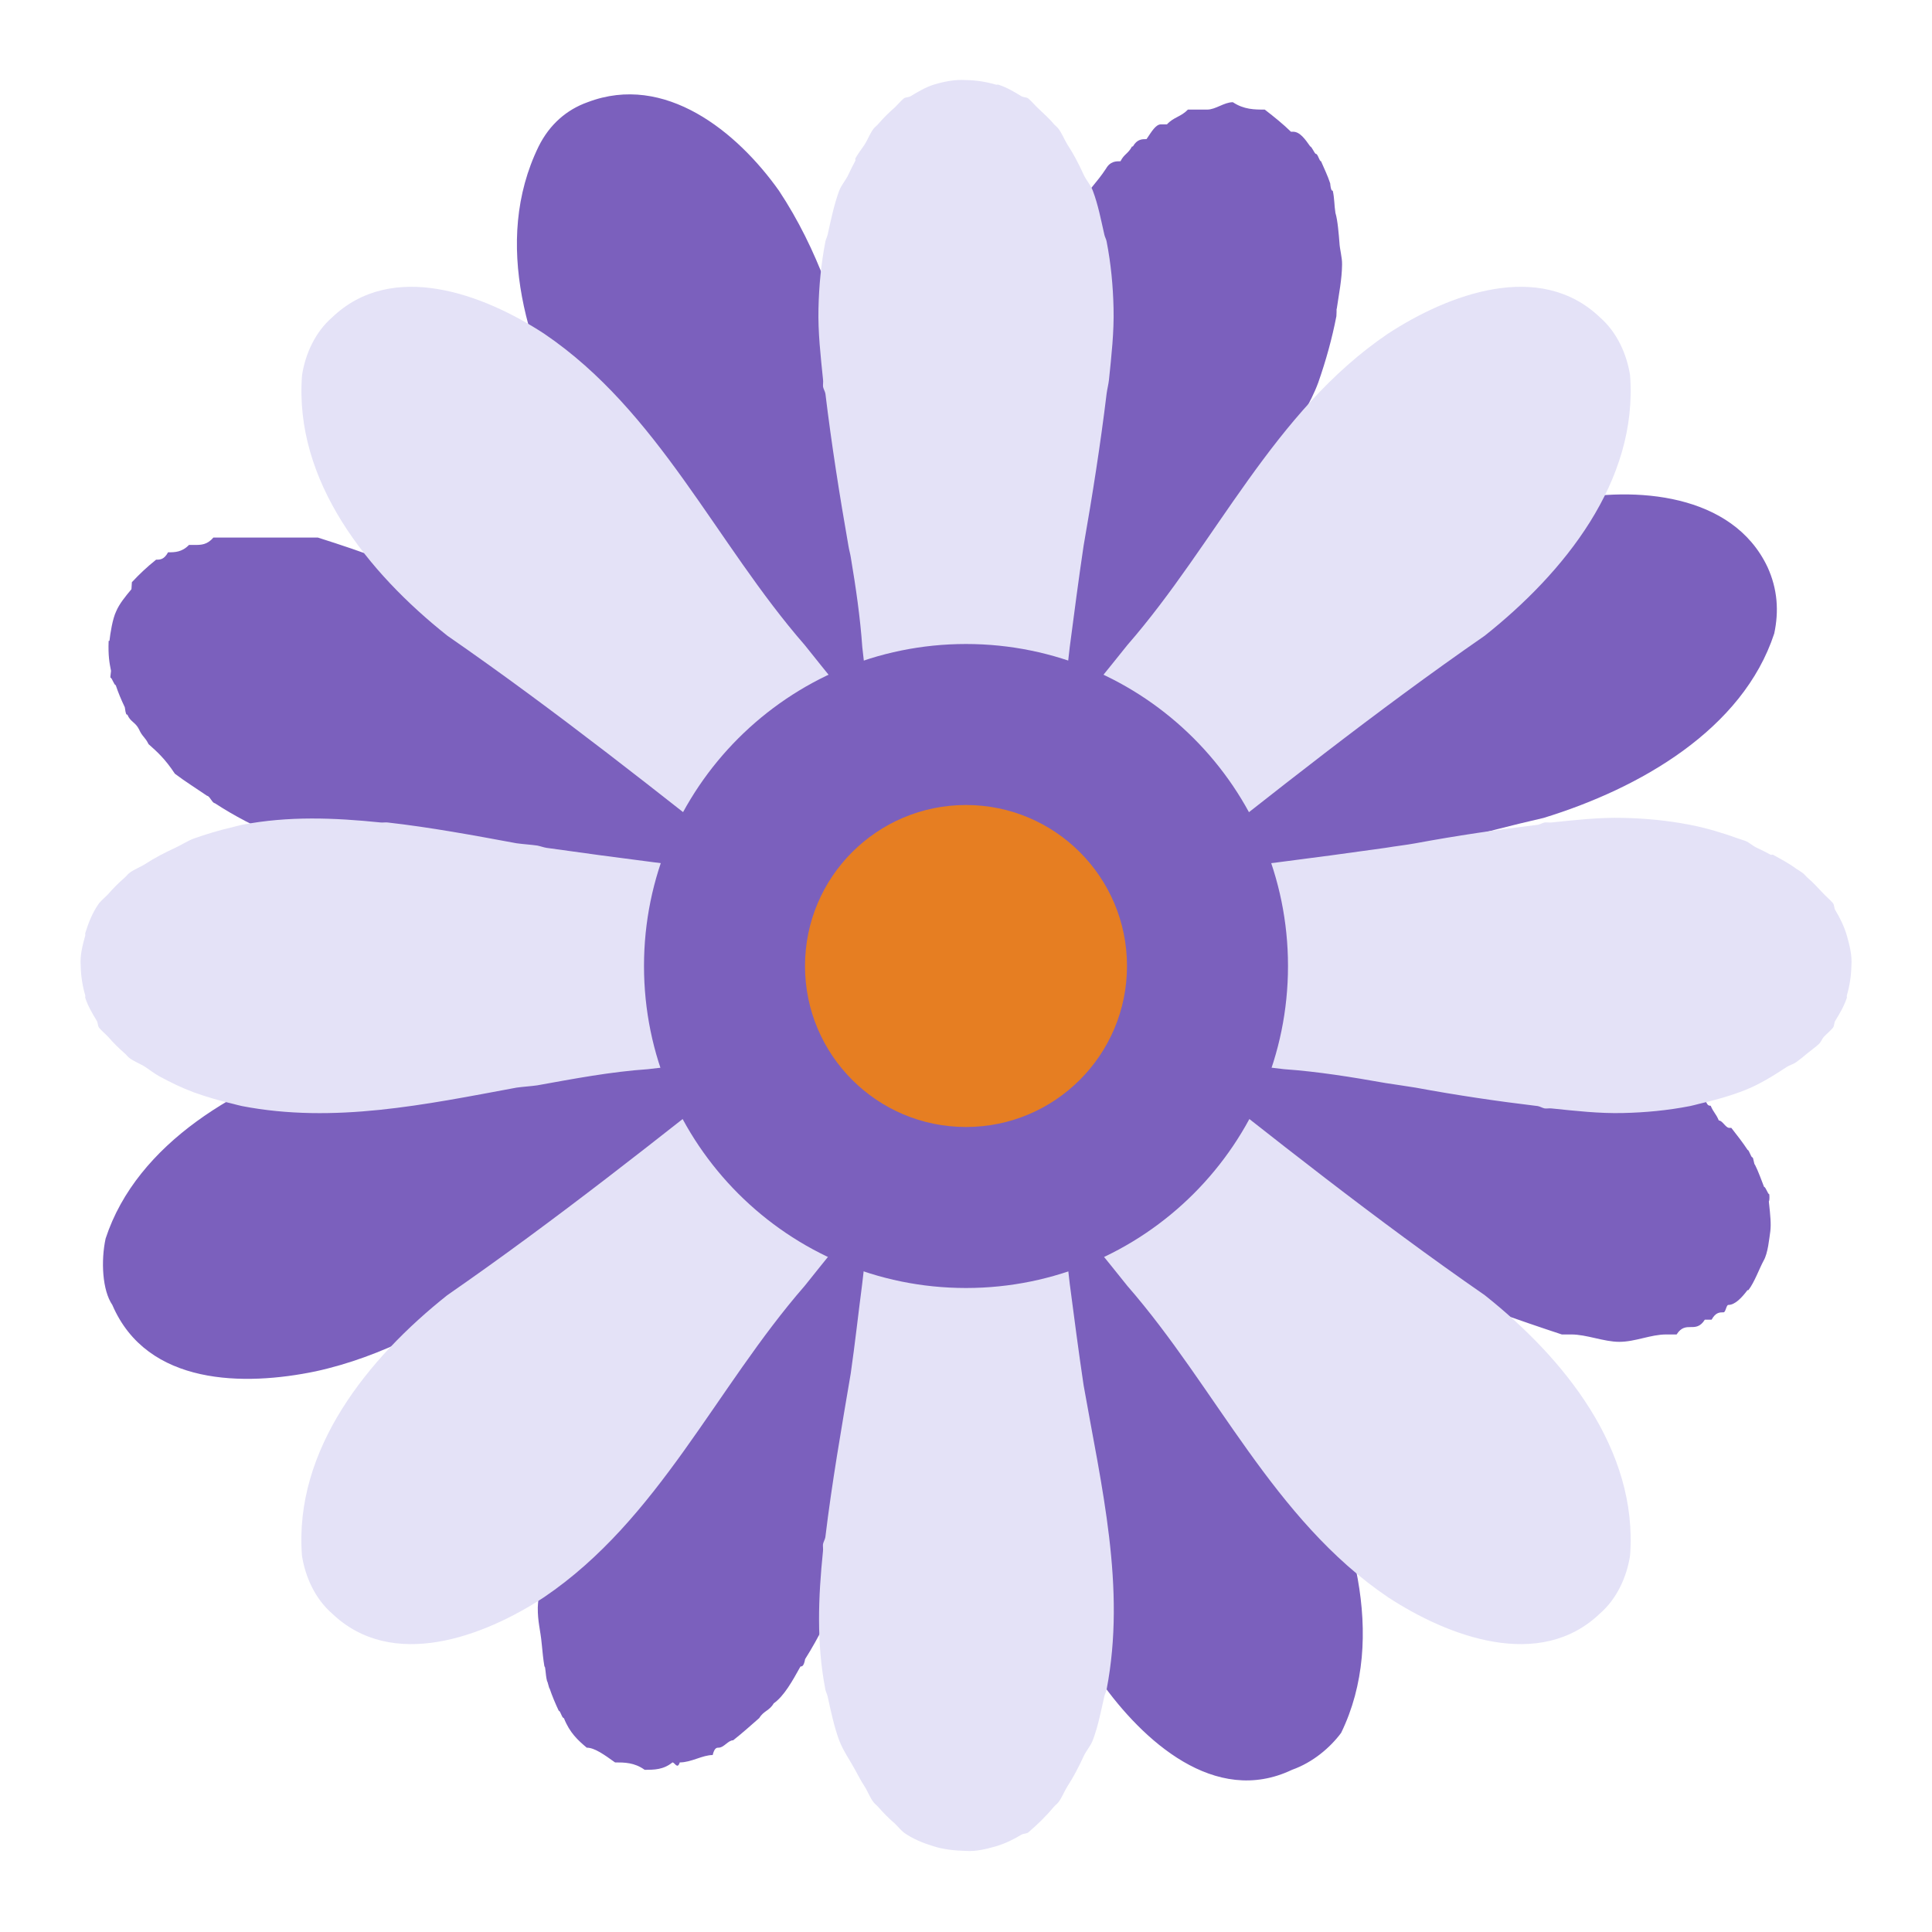
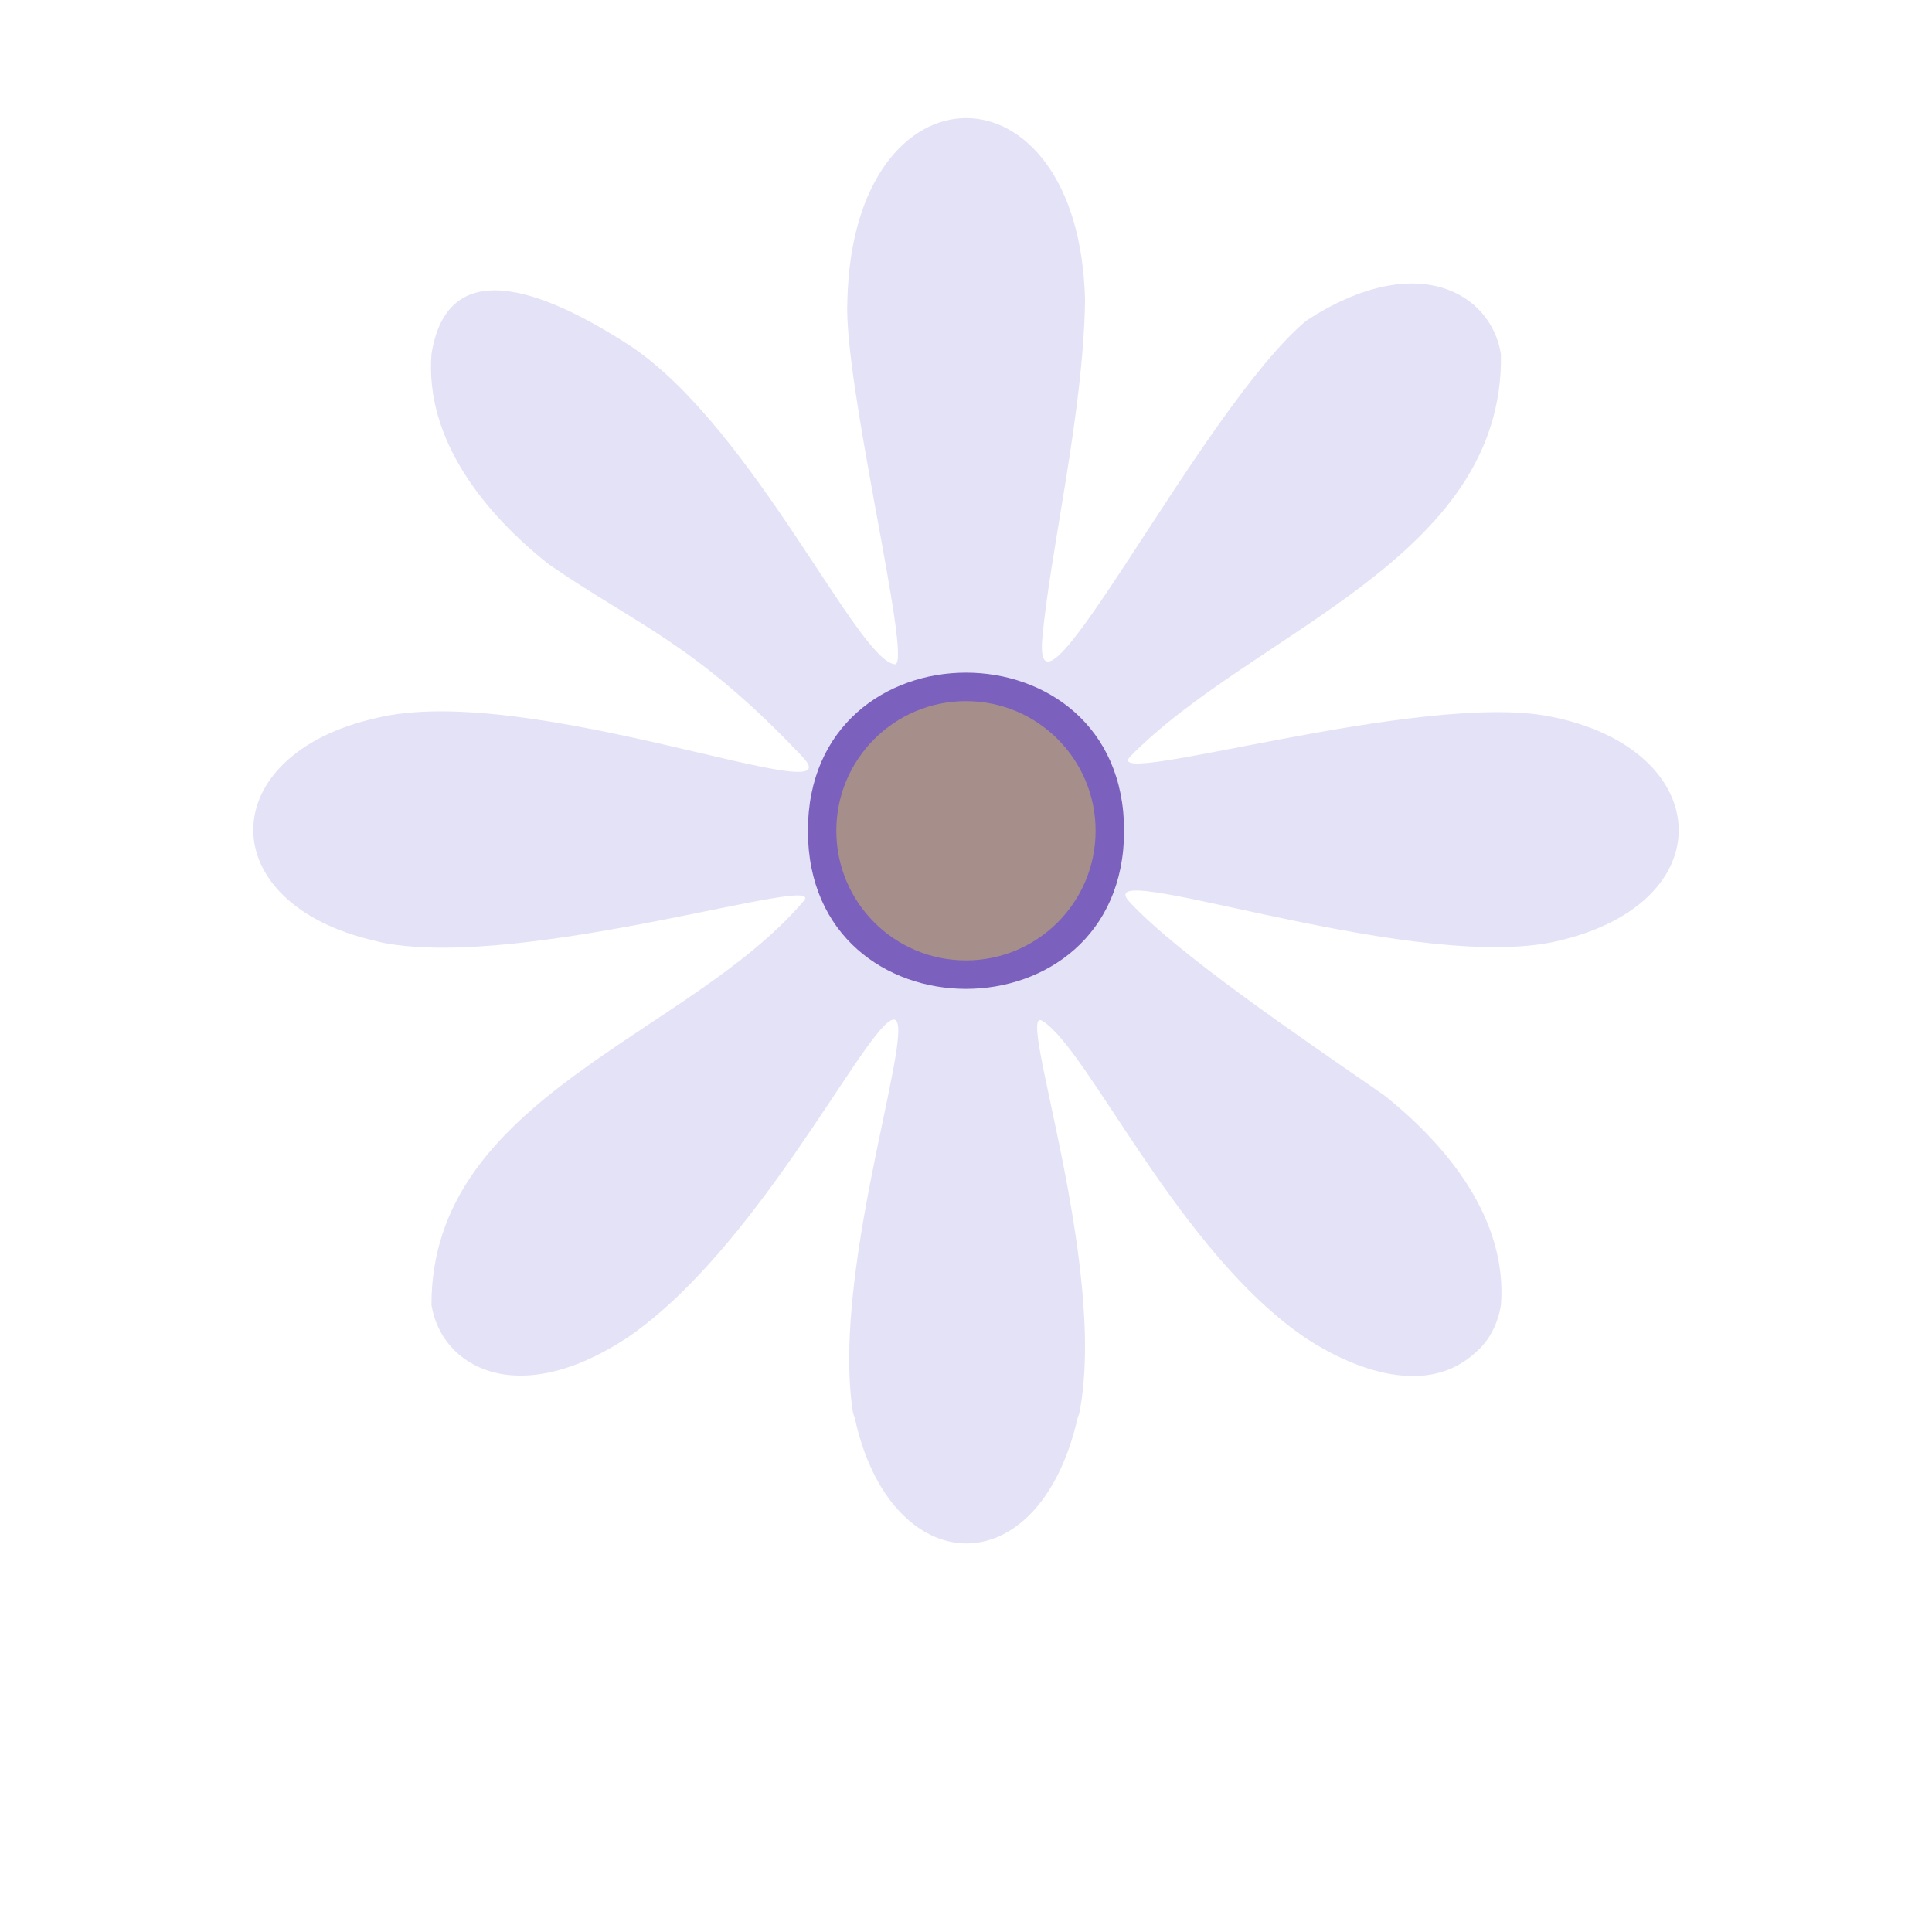
- <svg xmlns="http://www.w3.org/2000/svg" width="800px" height="800px" viewBox="0 0 24 24" version="1.1" fill="#000000">
+ <svg xmlns="http://www.w3.org/2000/svg" width="800px" height="800px" viewBox="0 0 24 24" version="1.1" fill="#000000" id="svg4">
+   <defs id="defs4" />
  <g id="SVGRepo_bgCarrier" stroke-width="0" />
  <g id="SVGRepo_tracerCarrier" stroke-linecap="round" stroke-linejoin="round" />
  <g id="SVGRepo_iconCarrier">
-     <g transform="translate(0 -1028.4)">
-       <g transform="matrix(.91661 0 0 .91661 1.0013 86.753)">
-         <path d="m16.046 1028.8c-0.135 0-0.28 0-0.43-0.1-0.119 0-0.233 0.1-0.348 0.1h-0.099-0.162c-0.096 0.1-0.192 0.1-0.284 0.2h-0.081c-0.072 0-0.128 0.1-0.196 0.2-0.061 0-0.128 0-0.185 0.1h-0.012c-0.053 0.1-0.105 0.1-0.156 0.2-0.062 0-0.139 0-0.196 0.1-0.131 0.2-0.254 0.3-0.364 0.5-0.017 0-0.046 0.1-0.063 0.1-0.166 0.2-0.302 0.5-0.42 0.8-0.126 0.3-0.209 0.6-0.297 0.9-0.008 0-0.027 0.1-0.034 0.1s0.001 0.1-0.006 0.1c-0.175 0.7-0.326 1.4-0.466 2-0.012 0.1-0.016 0.1-0.028 0.2-0.085 0.4-0.179 0.8-0.302 1.2-0.095 0.3-0.19 0.7-0.285 1-0.14-0.4-0.29-0.9-0.43-1.3-0.615-1.8-0.678-3.7-1.737-5.3-0.567-0.8-1.546-1.6-2.594-1.2-0.282 0.1-0.515 0.3-0.664 0.6-0.633 1.3-0.146 2.8 0.536 4 0.996 1.5 1.893 3 2.79 4.6-0.868-0.5-1.74-1-2.595-1.5h-0.105c-0.081-0.1-0.169-0.1-0.25-0.2-0.503-0.3-1.005-0.6-1.525-0.9h-0.087c-0.558-0.3-1.126-0.5-1.756-0.7h-0.128-0.551-0.279-0.458c-0.083 0.1-0.17 0.1-0.249 0.1h-0.081c-0.097 0.1-0.195 0.1-0.284 0.1-0.054 0.1-0.109 0.1-0.162 0.1-0.125 0.1-0.23 0.2-0.323 0.3-0.006 0-0.005 0-0.011 0.1-0.084 0.1-0.165 0.2-0.207 0.3-0.049 0.1-0.08 0.3-0.091 0.4h-0.011c-0.008 0.2 0.011 0.3 0.031 0.4 0.006 0-0.014 0.1-0.005 0.1 0.02 0 0.047 0.1 0.07 0.1 0.033 0.1 0.075 0.2 0.123 0.3 0.014 0.1 0.02 0.1 0.035 0.1 0.041 0.1 0.109 0.1 0.158 0.2 0.044 0.1 0.08 0.1 0.129 0.2 0.113 0.1 0.225 0.2 0.356 0.4 0.131 0.1 0.291 0.2 0.437 0.3 0.034 0 0.071 0.1 0.105 0.1 1.072 0.7 2.315 0.9 3.551 1.1 0.091 0 0.182 0.1 0.273 0.1 0.498 0.1 0.998 0.2 1.476 0.3 0.507 0.2 1.015 0.3 1.522 0.4-1.713 0.6-3.431 1.1-5.175 1.5-1.306 0.4-2.701 1.2-3.127 2.5-0.065 0.3-0.046 0.7 0.091 0.9 0.472 1.1 1.795 1.1 2.755 0.9 1.833-0.4 3.203-1.8 4.833-2.7 0.415-0.2 0.84-0.4 1.256-0.7-0.172 0.4-0.345 0.7-0.518 1-0.197 0.4-0.39 0.7-0.592 1.1-0.387 0.6-0.779 1.3-1.134 1.9-0.017 0-0.046 0.1-0.064 0.1-0.014 0-0.02 0.1-0.034 0.1-0.289 0.5-0.541 1.1-0.659 1.7-0.005 0.1-0.001 0.1-0.005 0.1-0.032 0.2-0.069 0.5-0.072 0.6-0.002 0.2 0.036 0.3 0.054 0.5 0.01 0.1 0.019 0.2 0.036 0.3 0.017 0 0.011 0.1 0.036 0.2 0.008 0 0.026 0.1 0.035 0.1 0.034 0.1 0.076 0.2 0.123 0.3 0.024 0 0.042 0.1 0.07 0.1 0.079 0.2 0.191 0.3 0.309 0.4 0.108 0 0.244 0.1 0.384 0.2 0.126 0 0.262 0 0.401 0.1 0.129 0 0.253 0 0.377-0.1 0.032 0 0.067 0.1 0.099 0 0.157 0 0.306-0.1 0.446-0.1 0.025-0.1 0.056-0.1 0.081-0.1 0.072 0 0.128-0.1 0.197-0.1 0.127-0.1 0.238-0.2 0.352-0.3 0.061-0.1 0.14-0.1 0.197-0.2 0.141-0.1 0.252-0.3 0.363-0.5 0.019 0 0.045 0 0.063-0.1 0.755-1.2 0.944-2.6 1.223-3.9 0.104-0.5 0.218-0.9 0.33-1.4 0.095-0.3 0.189-0.7 0.285-1 0.14 0.4 0.29 0.9 0.43 1.4 0.614 1.7 0.677 3.6 1.737 5.2 0.567 0.8 1.547 1.7 2.594 1.2 0.282-0.1 0.516-0.3 0.665-0.5 0.633-1.3 0.146-2.9-0.536-4.1-0.996-1.4-1.894-3-2.79-4.5 0.463 0.2 0.921 0.5 1.384 0.7 0.415 0.2 0.815 0.4 1.211 0.7 0.118 0 0.237 0.1 0.355 0.2 0.475 0.3 0.96 0.6 1.449 0.8 0.028 0 0.048 0.1 0.075 0.1h0.088c0.288 0.2 0.574 0.3 0.878 0.4 0.284 0.1 0.573 0.2 0.877 0.3h0.128c0.208 0 0.443 0.1 0.65 0.1 0.22 0 0.425-0.1 0.638-0.1h0.14c0.063-0.1 0.13-0.1 0.191-0.1 0.062 0 0.129 0 0.191-0.1h0.092c0.055-0.1 0.109-0.1 0.163-0.1 0.027 0 0.037-0.1 0.063-0.1 0.093 0 0.184-0.1 0.26-0.2h0.012c0.08-0.1 0.152-0.3 0.207-0.4 0.059-0.1 0.076-0.3 0.091-0.4 0.011-0.1 0.002-0.2-0.02-0.4-0.005 0 0.014 0 0.006-0.1-0.02 0-0.048-0.1-0.071-0.1-0.04-0.1-0.073-0.2-0.123-0.3-0.013 0-0.021-0.1-0.035-0.1-0.02 0-0.044-0.1-0.064-0.1-0.066-0.1-0.143-0.2-0.222-0.3h-0.029c-0.047 0-0.091-0.1-0.14-0.1-0.043-0.1-0.067-0.1-0.111-0.2-0.025 0-0.051 0-0.076-0.1-0.164-0.1-0.355-0.2-0.542-0.4-0.261-0.1-0.529-0.3-0.809-0.4-0.298-0.1-0.611-0.2-0.924-0.3h-0.087-0.099c-0.538-0.2-1.082-0.3-1.632-0.4-0.134 0-0.267-0.1-0.401-0.1-0.956-0.2-1.92-0.5-2.87-0.7 1.713-0.5 3.431-1.1 5.175-1.5 1.306-0.4 2.701-1.2 3.127-2.5 0.064-0.3 0.046-0.6-0.091-0.9-0.473-1-1.796-1.1-2.755-0.9-1.833 0.4-3.204 1.8-4.833 2.7-0.415 0.2-0.84 0.4-1.256 0.7 0.173-0.3 0.345-0.7 0.518-1 0.223-0.4 0.449-0.8 0.679-1.2 0.363-0.6 0.718-1.2 1.047-1.8 0.03-0.1 0.069-0.1 0.098-0.2 0.149-0.3 0.302-0.5 0.413-0.8 0.105-0.3 0.188-0.6 0.246-0.9 0.006-0.1-0.001-0.1 0.005-0.1 0.029-0.2 0.07-0.4 0.072-0.6 0.002-0.1-0.031-0.2-0.036-0.3-0.008-0.1-0.023-0.3-0.054-0.4-0.016-0.1-0.013-0.2-0.036-0.3-0.009 0-0.026 0-0.035-0.1-0.032-0.1-0.081-0.2-0.124-0.3-0.024 0-0.042-0.1-0.07-0.1-0.017 0-0.056-0.1-0.076-0.1-0.07-0.1-0.141-0.2-0.233-0.2h-0.029c-0.102-0.1-0.225-0.2-0.355-0.3z" fill="#7B60BD" />
-         <path d="m12 0c-0.149-0.01-0.294 0.019-0.438 0.062-0.113 0.036-0.212 0.096-0.312 0.156-0.028 0.017-0.068 0.012-0.094 0.031-0.046 0.039-0.082 0.084-0.125 0.125-0.077 0.066-0.151 0.141-0.219 0.219-0.018 0.023-0.044 0.04-0.062 0.062-0.052 0.065-0.079 0.148-0.125 0.219-0.041 0.063-0.089 0.122-0.125 0.188-0.005 0.008 0.004 0.023 0 0.031-0.033 0.062-0.065 0.123-0.094 0.187-0.036 0.078-0.094 0.139-0.125 0.219-0.068 0.182-0.114 0.401-0.156 0.594-0.007 0.031-0.025 0.063-0.031 0.094-0.059 0.304-0.087 0.603-0.094 0.906-0.008 0.324 0.029 0.645 0.062 0.969 0.004 0.03-0.003 0.064 0 0.094 0.006 0.032 0.026 0.062 0.032 0.094 0.083 0.687 0.192 1.377 0.312 2.062 0.008 0.053 0.024 0.104 0.032 0.156 0.068 0.405 0.128 0.814 0.156 1.219 0.041 0.365 0.083 0.729 0.125 1.094-0.299-0.375-0.608-0.75-0.906-1.125-1.206-1.383-1.977-3.166-3.531-4.219-0.82-0.535-2.058-1.003-2.875-0.219-0.225 0.196-0.361 0.489-0.406 0.781-0.111 1.442 0.9 2.682 1.969 3.531 1.473 1.02 2.878 2.138 4.281 3.25-0.977-0.112-1.964-0.237-2.938-0.375-0.042-0.007-0.083-0.023-0.125-0.031-0.092-0.013-0.189-0.018-0.281-0.031-0.583-0.108-1.166-0.216-1.75-0.282-0.03-0.003-0.064 0.004-0.094 0-0.625-0.064-1.246-0.089-1.875 0.032-0.04 0.008-0.085 0.021-0.125 0.031-0.172 0.039-0.367 0.097-0.531 0.156-0.089 0.034-0.163 0.085-0.25 0.125-0.141 0.065-0.276 0.135-0.406 0.219-0.071 0.046-0.154 0.073-0.219 0.125-0.023 0.018-0.04 0.044-0.062 0.062-0.078 0.068-0.153 0.142-0.219 0.219-0.041 0.043-0.086 0.079-0.125 0.125-0.087 0.12-0.144 0.263-0.188 0.406-0.003 0.01 0.003 0.022 0 0.032-0.037 0.134-0.072 0.267-0.062 0.406 0.003 0.142 0.025 0.282 0.062 0.406 0.003 0.01-0.003 0.021 0 0.032 0.036 0.113 0.096 0.212 0.156 0.312 0.017 0.028 0.012 0.068 0.031 0.094 0.039 0.046 0.084 0.082 0.125 0.125 0.066 0.077 0.141 0.151 0.219 0.219 0.023 0.018 0.04 0.044 0.062 0.062 0.065 0.052 0.148 0.079 0.219 0.125 0.063 0.041 0.122 0.089 0.188 0.125 0.155 0.085 0.304 0.157 0.469 0.219 0.164 0.059 0.359 0.117 0.531 0.156 0.04 0.01 0.086 0.023 0.125 0.031 1.247 0.24 2.481-0.02 3.719-0.25 0.092-0.013 0.189-0.018 0.281-0.031 0.499-0.09 1-0.185 1.5-0.219 0.521-0.059 1.041-0.127 1.562-0.187-1.403 1.112-2.808 2.23-4.281 3.25-1.069 0.849-2.08 2.089-1.969 3.531 0.046 0.292 0.181 0.585 0.406 0.781 0.817 0.784 2.055 0.317 2.875-0.219 1.555-1.053 2.325-2.835 3.531-4.218 0.298-0.375 0.608-0.75 0.906-1.125-0.042 0.364-0.084 0.729-0.125 1.093-0.053 0.405-0.098 0.816-0.156 1.219-0.125 0.738-0.255 1.48-0.344 2.219-0.006 0.032-0.026 0.062-0.032 0.094-0.003 0.03 0.004 0.063 0 0.094-0.064 0.625-0.089 1.246 0.032 1.874 0.006 0.031 0.024 0.064 0.031 0.094 0.042 0.193 0.088 0.411 0.156 0.594 0.056 0.147 0.145 0.268 0.219 0.406 0.04 0.075 0.079 0.148 0.125 0.219s0.073 0.154 0.125 0.219c0.018 0.023 0.044 0.04 0.062 0.062 0.068 0.078 0.142 0.153 0.219 0.219 0.043 0.041 0.079 0.086 0.125 0.125 0.12 0.087 0.263 0.144 0.406 0.188 0.133 0.042 0.286 0.059 0.438 0.062 0.139 0.01 0.272-0.025 0.406-0.062 0.125-0.038 0.236-0.091 0.344-0.157 0.028-0.017 0.068-0.012 0.094-0.031 0.126-0.108 0.242-0.22 0.344-0.344 0.018-0.021 0.044-0.04 0.062-0.062 0.052-0.067 0.08-0.148 0.125-0.219 0.085-0.131 0.153-0.263 0.219-0.406 0.035-0.077 0.095-0.14 0.125-0.219 0.074-0.196 0.112-0.403 0.156-0.594 0.007-0.033 0.025-0.06 0.031-0.094 0.266-1.382-0.071-2.752-0.312-4.124-0.068-0.456-0.128-0.919-0.188-1.376-0.041-0.364-0.083-0.729-0.125-1.093 0.299 0.375 0.608 0.75 0.907 1.125 1.206 1.383 1.976 3.165 3.531 4.218 0.82 0.536 2.058 1.003 2.875 0.219 0.225-0.196 0.36-0.489 0.406-0.781 0.111-1.442-0.9-2.682-1.969-3.531-1.473-1.02-2.878-2.138-4.281-3.25 0.522 0.06 1.041 0.128 1.562 0.187 0.458 0.032 0.918 0.107 1.376 0.188 0.134 0.019 0.272 0.042 0.406 0.062 0.551 0.102 1.104 0.184 1.656 0.25 0.032 0.006 0.062 0.026 0.094 0.032 0.031 0.003 0.063-0.004 0.094 0 0.323 0.033 0.644 0.07 0.968 0.062 0.303-0.007 0.603-0.035 0.906-0.094 0.04-0.008 0.085-0.021 0.126-0.031 0.205-0.046 0.432-0.111 0.624-0.187 0.204-0.082 0.381-0.194 0.563-0.313 0.039-0.025 0.087-0.036 0.125-0.063 0.053-0.038 0.107-0.082 0.156-0.124 0.051-0.042 0.108-0.08 0.156-0.126 0.027-0.027 0.039-0.065 0.063-0.093 0.041-0.043 0.086-0.079 0.125-0.125 0.019-0.026 0.014-0.066 0.031-0.094 0.061-0.1 0.12-0.199 0.157-0.312 0.003-0.011-0.003-0.022 0-0.032 0.037-0.124 0.059-0.264 0.062-0.406 0.01-0.139-0.025-0.272-0.062-0.406-0.038-0.125-0.091-0.236-0.157-0.344-0.017-0.028-0.012-0.068-0.031-0.094-0.039-0.046-0.084-0.082-0.125-0.125-0.073-0.074-0.14-0.154-0.219-0.219-0.021-0.018-0.04-0.044-0.062-0.062-0.03-0.023-0.063-0.041-0.094-0.062-0.099-0.073-0.204-0.128-0.312-0.188-0.009-0.005-0.023 0.004-0.032 0-0.063-0.034-0.122-0.064-0.187-0.094-0.056-0.025-0.1-0.071-0.157-0.094-0.031-0.012-0.062-0.019-0.093-0.031-0.206-0.075-0.438-0.145-0.657-0.187-0.303-0.059-0.603-0.087-0.906-0.094-0.324-0.008-0.645 0.029-0.968 0.062-0.031 0.004-0.063-0.003-0.094 0-0.032 0.006-0.062 0.026-0.094 0.032-0.552 0.066-1.105 0.148-1.656 0.25-0.135 0.025-0.272 0.039-0.406 0.062-0.974 0.138-1.961 0.263-2.938 0.375 1.403-1.112 2.808-2.23 4.281-3.25 1.069-0.849 2.08-2.089 1.969-3.531-0.046-0.292-0.181-0.585-0.406-0.781-0.817-0.784-2.055-0.316-2.875 0.219-1.555 1.053-2.325 2.836-3.531 4.219-0.299 0.375-0.608 0.75-0.907 1.125 0.042-0.364 0.084-0.729 0.125-1.094 0.06-0.457 0.12-0.92 0.188-1.375 0.12-0.685 0.229-1.376 0.312-2.062 0.008-0.063 0.025-0.125 0.032-0.188 0.033-0.323 0.07-0.645 0.062-0.969-0.007-0.303-0.035-0.603-0.094-0.906-0.006-0.033-0.024-0.06-0.031-0.094-0.044-0.191-0.082-0.398-0.156-0.594-0.03-0.079-0.09-0.142-0.125-0.219-0.066-0.144-0.134-0.276-0.219-0.406-0.045-0.071-0.073-0.152-0.125-0.219-0.018-0.022-0.044-0.041-0.062-0.062-0.065-0.079-0.145-0.146-0.219-0.219-0.043-0.041-0.079-0.086-0.125-0.125-0.026-0.019-0.066-0.014-0.094-0.031-0.1-0.061-0.199-0.12-0.312-0.156-0.011-0.003-0.022 0.003-0.032 0-0.124-0.037-0.264-0.06-0.406-0.062z" transform="translate(0 1028.4)" fill="#e4e2f7" />
+     <g transform="translate(0 -1028.4)" id="g4">
+       <g transform="matrix(0.738082,0,0,0.738082,3.145652,270.8048)" id="g2">
+         <path d="M 10,3.094 C 9.928,4.483 11.094,9.161 10.806,9.218 10.189,9.192 8.427,5.269 6.369,3.874 4.803,2.853 3.26,2.334 3,4 2.889,5.442 3.9,6.682 4.969,7.531 6.442,8.551 7.439,8.861 9.25,10.781 10.171,11.758 4.623,9.488 2.062,10.125 c -2.727,0.617 -2.77,3.123 0,3.75 0.04,0.01 0.086,0.023 0.125,0.031 C 4.61,14.372 9.807,12.669 9.25,13.219 7.318,15.477 2.994,16.504 3,20 c 0.16,1.026 1.417,1.78 3.281,0.562 2.15,-1.457 3.909,-5.023 4.438,-5.343 0.61,-0.369 -1.023,4.08 -0.625,6.593 0.006,0.031 0.024,0.064 0.031,0.094 0.596,2.739 3.086,2.882 3.75,0 0.007,-0.033 0.025,-0.06 0.031,-0.094 0.483,-2.507 -1.092,-6.882 -0.625,-6.593 0.78,0.482 2.288,3.887 4.438,5.343 0.82,0.536 2.058,1.003 2.875,0.219 0.225,-0.196 0.36,-0.489 0.406,-0.781 0.111,-1.442 -0.9,-2.682 -1.969,-3.531 -1.473,-1.02 -3.468,-2.375 -4.281,-3.25 -0.74,-0.796 4.545,1.152 7.062,0.687 2.977,-0.595 2.835,-3.268 0,-3.812 C 19.641,9.671 14.301,11.313 14.75,10.781 16.798,8.678 21.056,7.455 21,4 20.838,2.971 19.582,2.221 17.719,3.438 15.947,4.934 13.11,10.713 13.281,8.781 13.41,7.324 13.972,4.999 14,3.094 c -0.094,-4.089 -3.905,-4.093 -4,0 z" fill="#e4e2f7" id="path2" transform="translate(0,1028.4)" />
      </g>
-       <path d="m16 12a4 4 0 1 1 -8 0 4 4 0 1 1 8 0z" transform="translate(0 1028.4)" fill="#7B60BD" />
-       <path d="m14 12.5a2 2.5 0 1 1 -4 0 2 2.5 0 1 1 4 0z" transform="matrix(1 0 0 .8 0 1030.4)" fill="#e67e22" />
+       <path d="m 13.964,1038.72 c 0,2.619 -3.928,2.619 -3.928,0 0,-2.619 3.928,-2.619 3.928,0 z" fill="#7b60bd" id="path3" style="stroke-width:0.491" />
+       <path d="m 13.61,1038.72 a 1.61,1.61 0 1 1 -3.221,0 1.61,1.61 0 1 1 3.221,0 z" fill="#e67e22" id="path4" style="fill:#a68f8a;fill-opacity:1;stroke-width:0.72" />
    </g>
  </g>
</svg>
